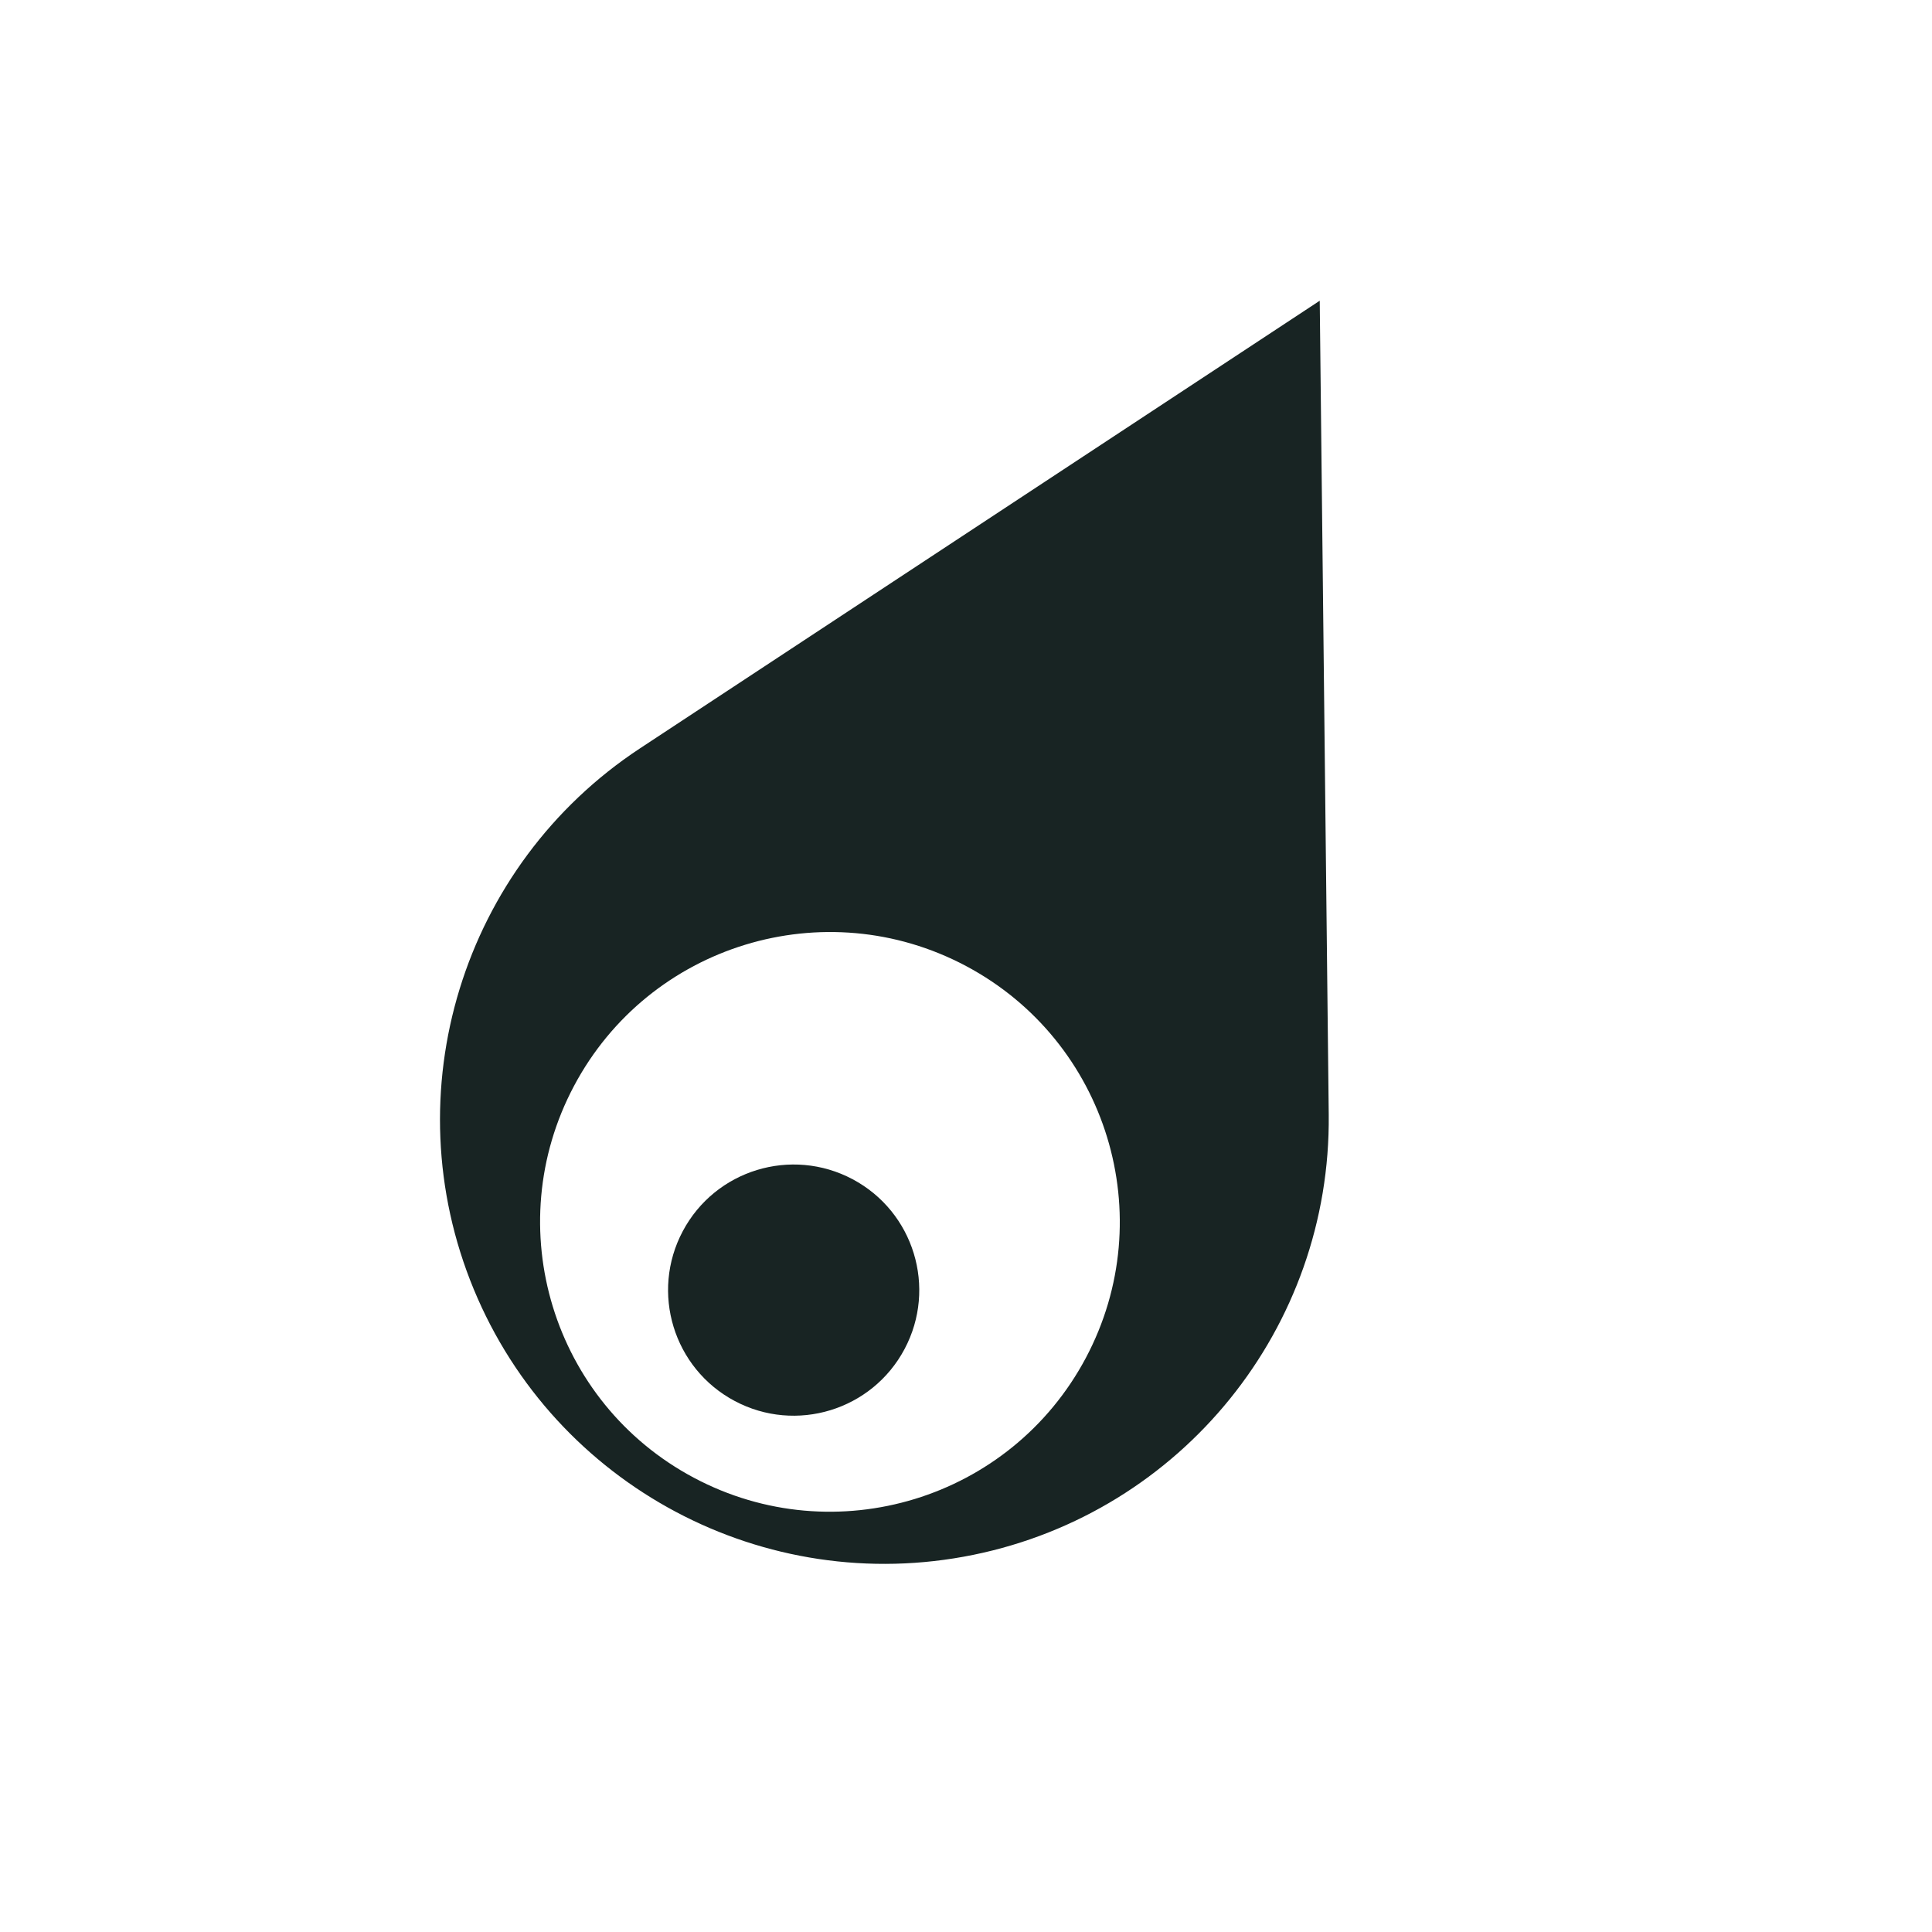
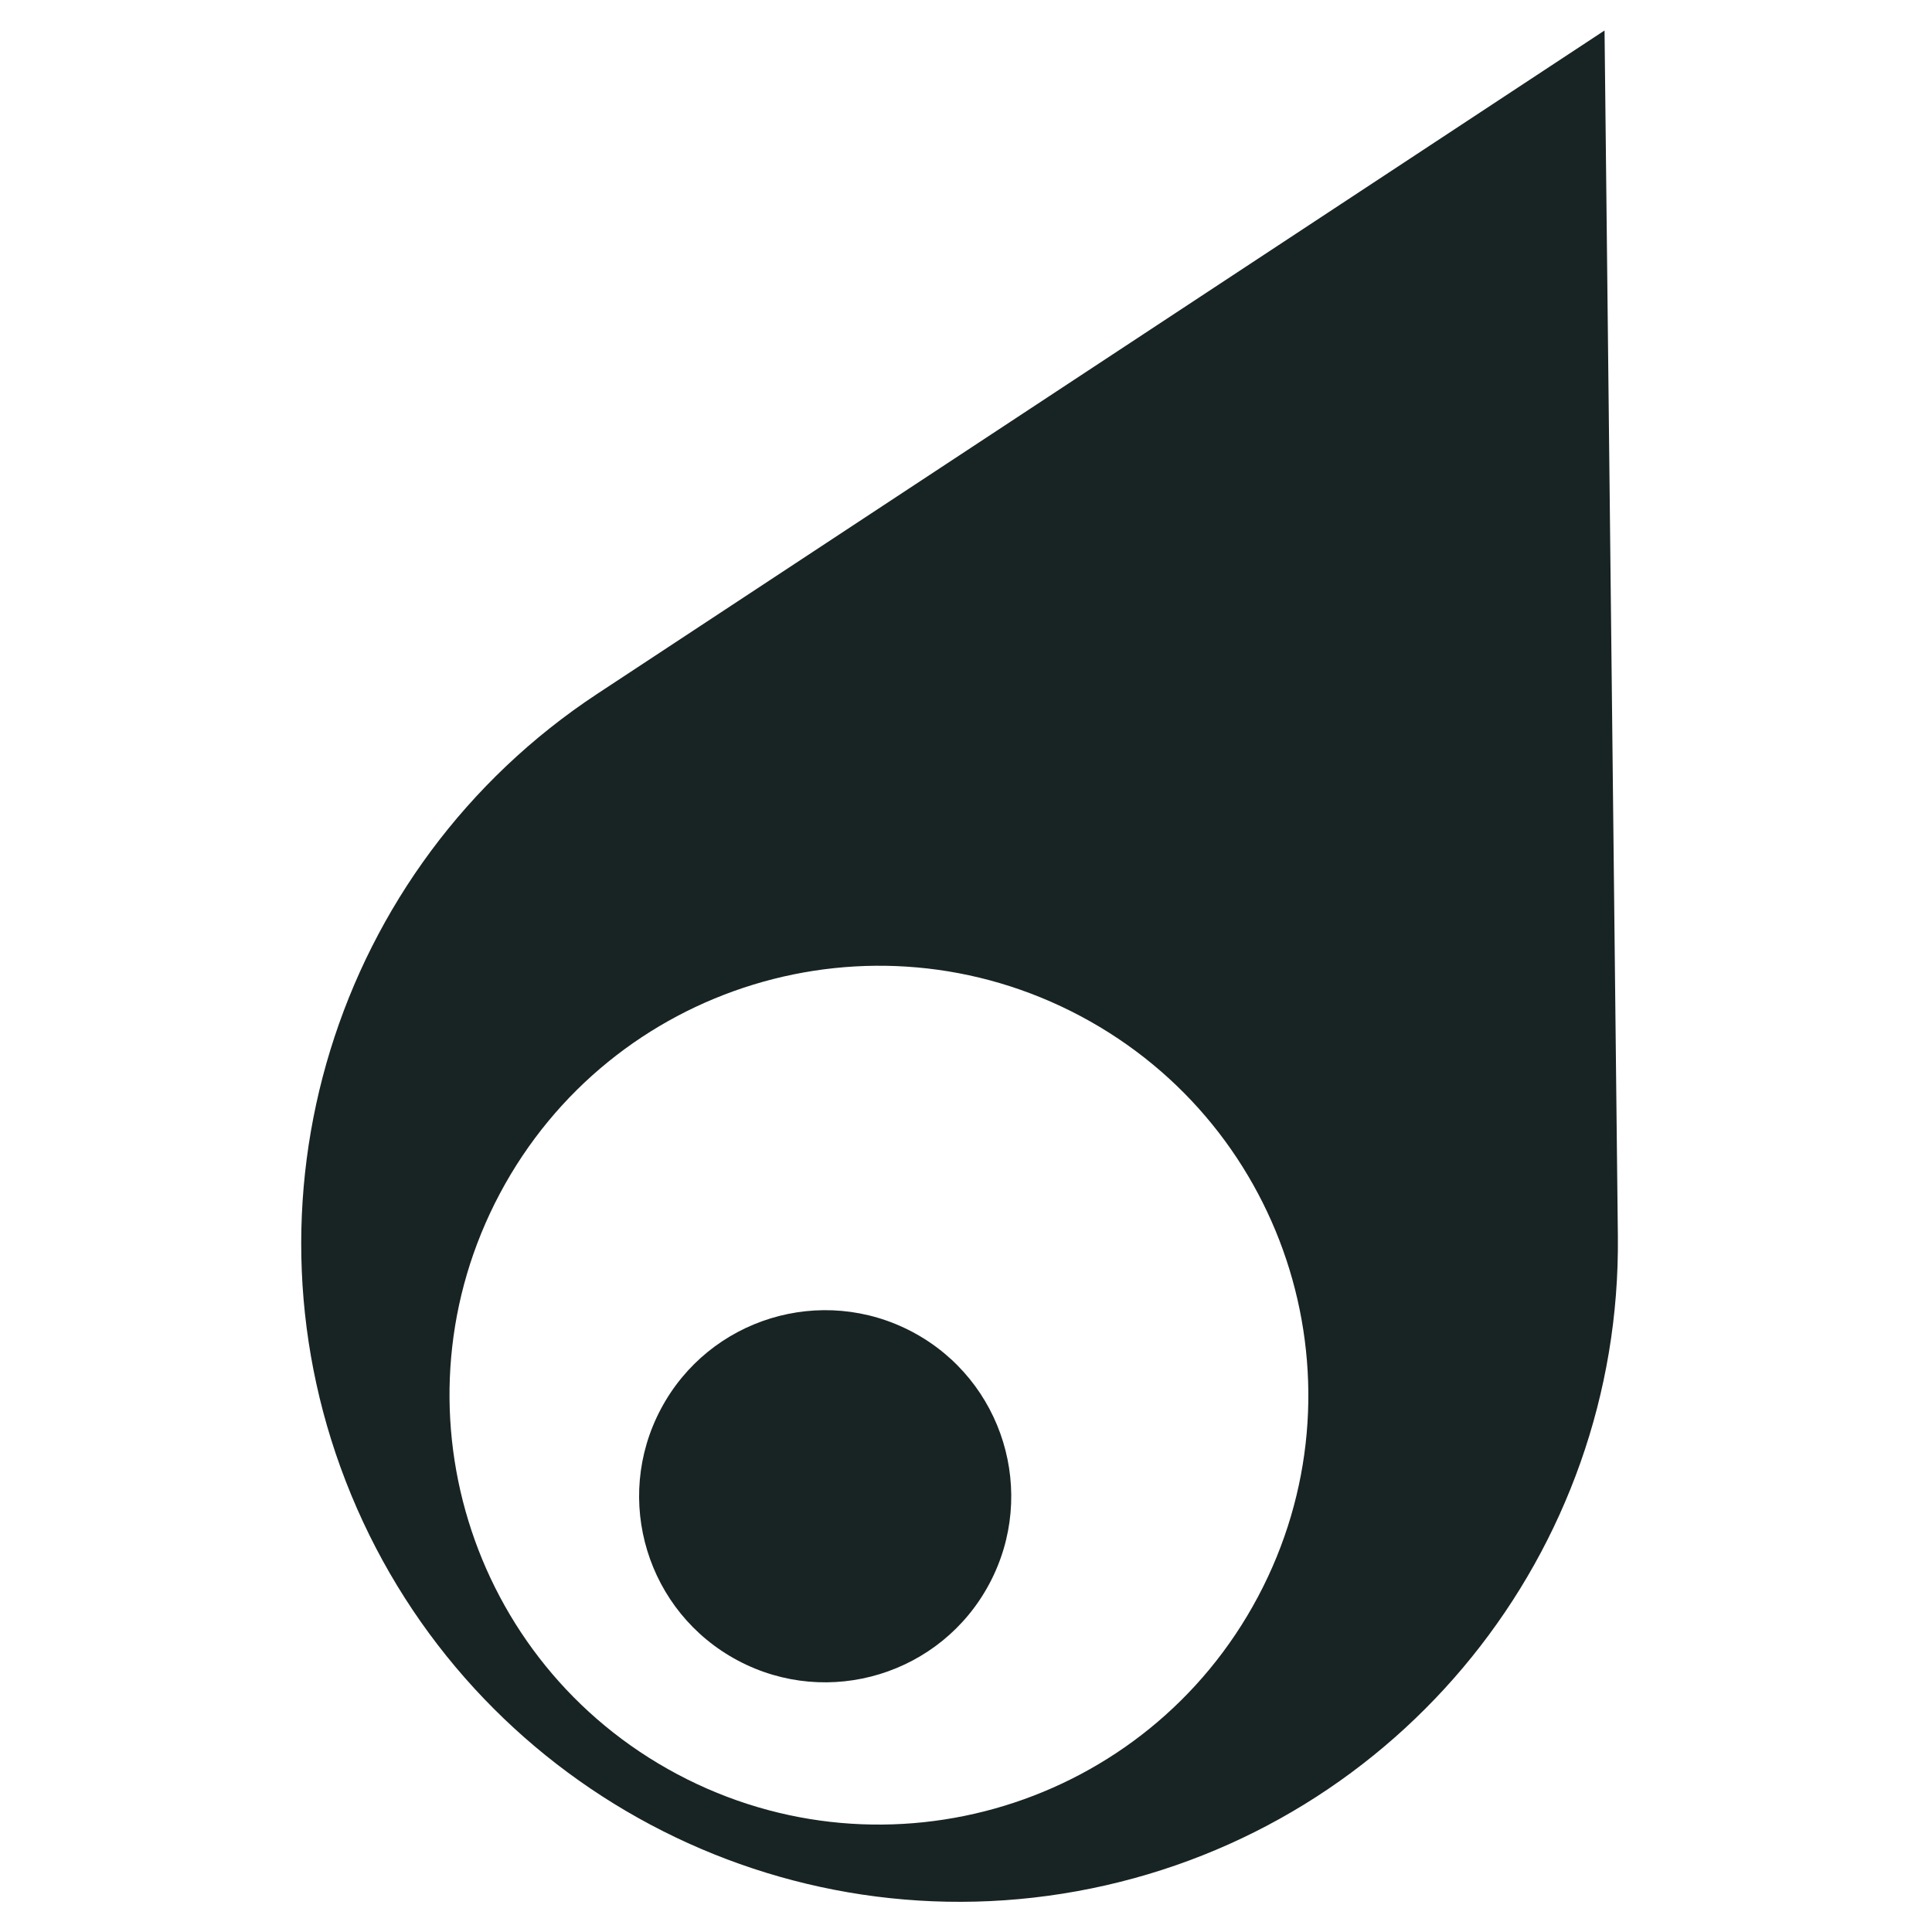
- <svg xmlns="http://www.w3.org/2000/svg" viewBox="0 0 200 200">
+ <svg xmlns="http://www.w3.org/2000/svg" viewBox="24.5 29 135 135">
  <style>g{fill:#182423}@media (prefers-color-scheme:dark){g{fill:#f2f5ef}}</style>
  <g transform="rotate(28 100 100)">
    <path fill-rule="evenodd" d="M100.00 22.00L140.38 95.96A46 46 0 1 1 59.62 95.96ZM70.00 130.00a30 30 0 1 0 60.00 0a30 30 0 1 0 -60.00 0Z" />
    <circle cx="100" cy="138" r="13" />
  </g>
</svg>
